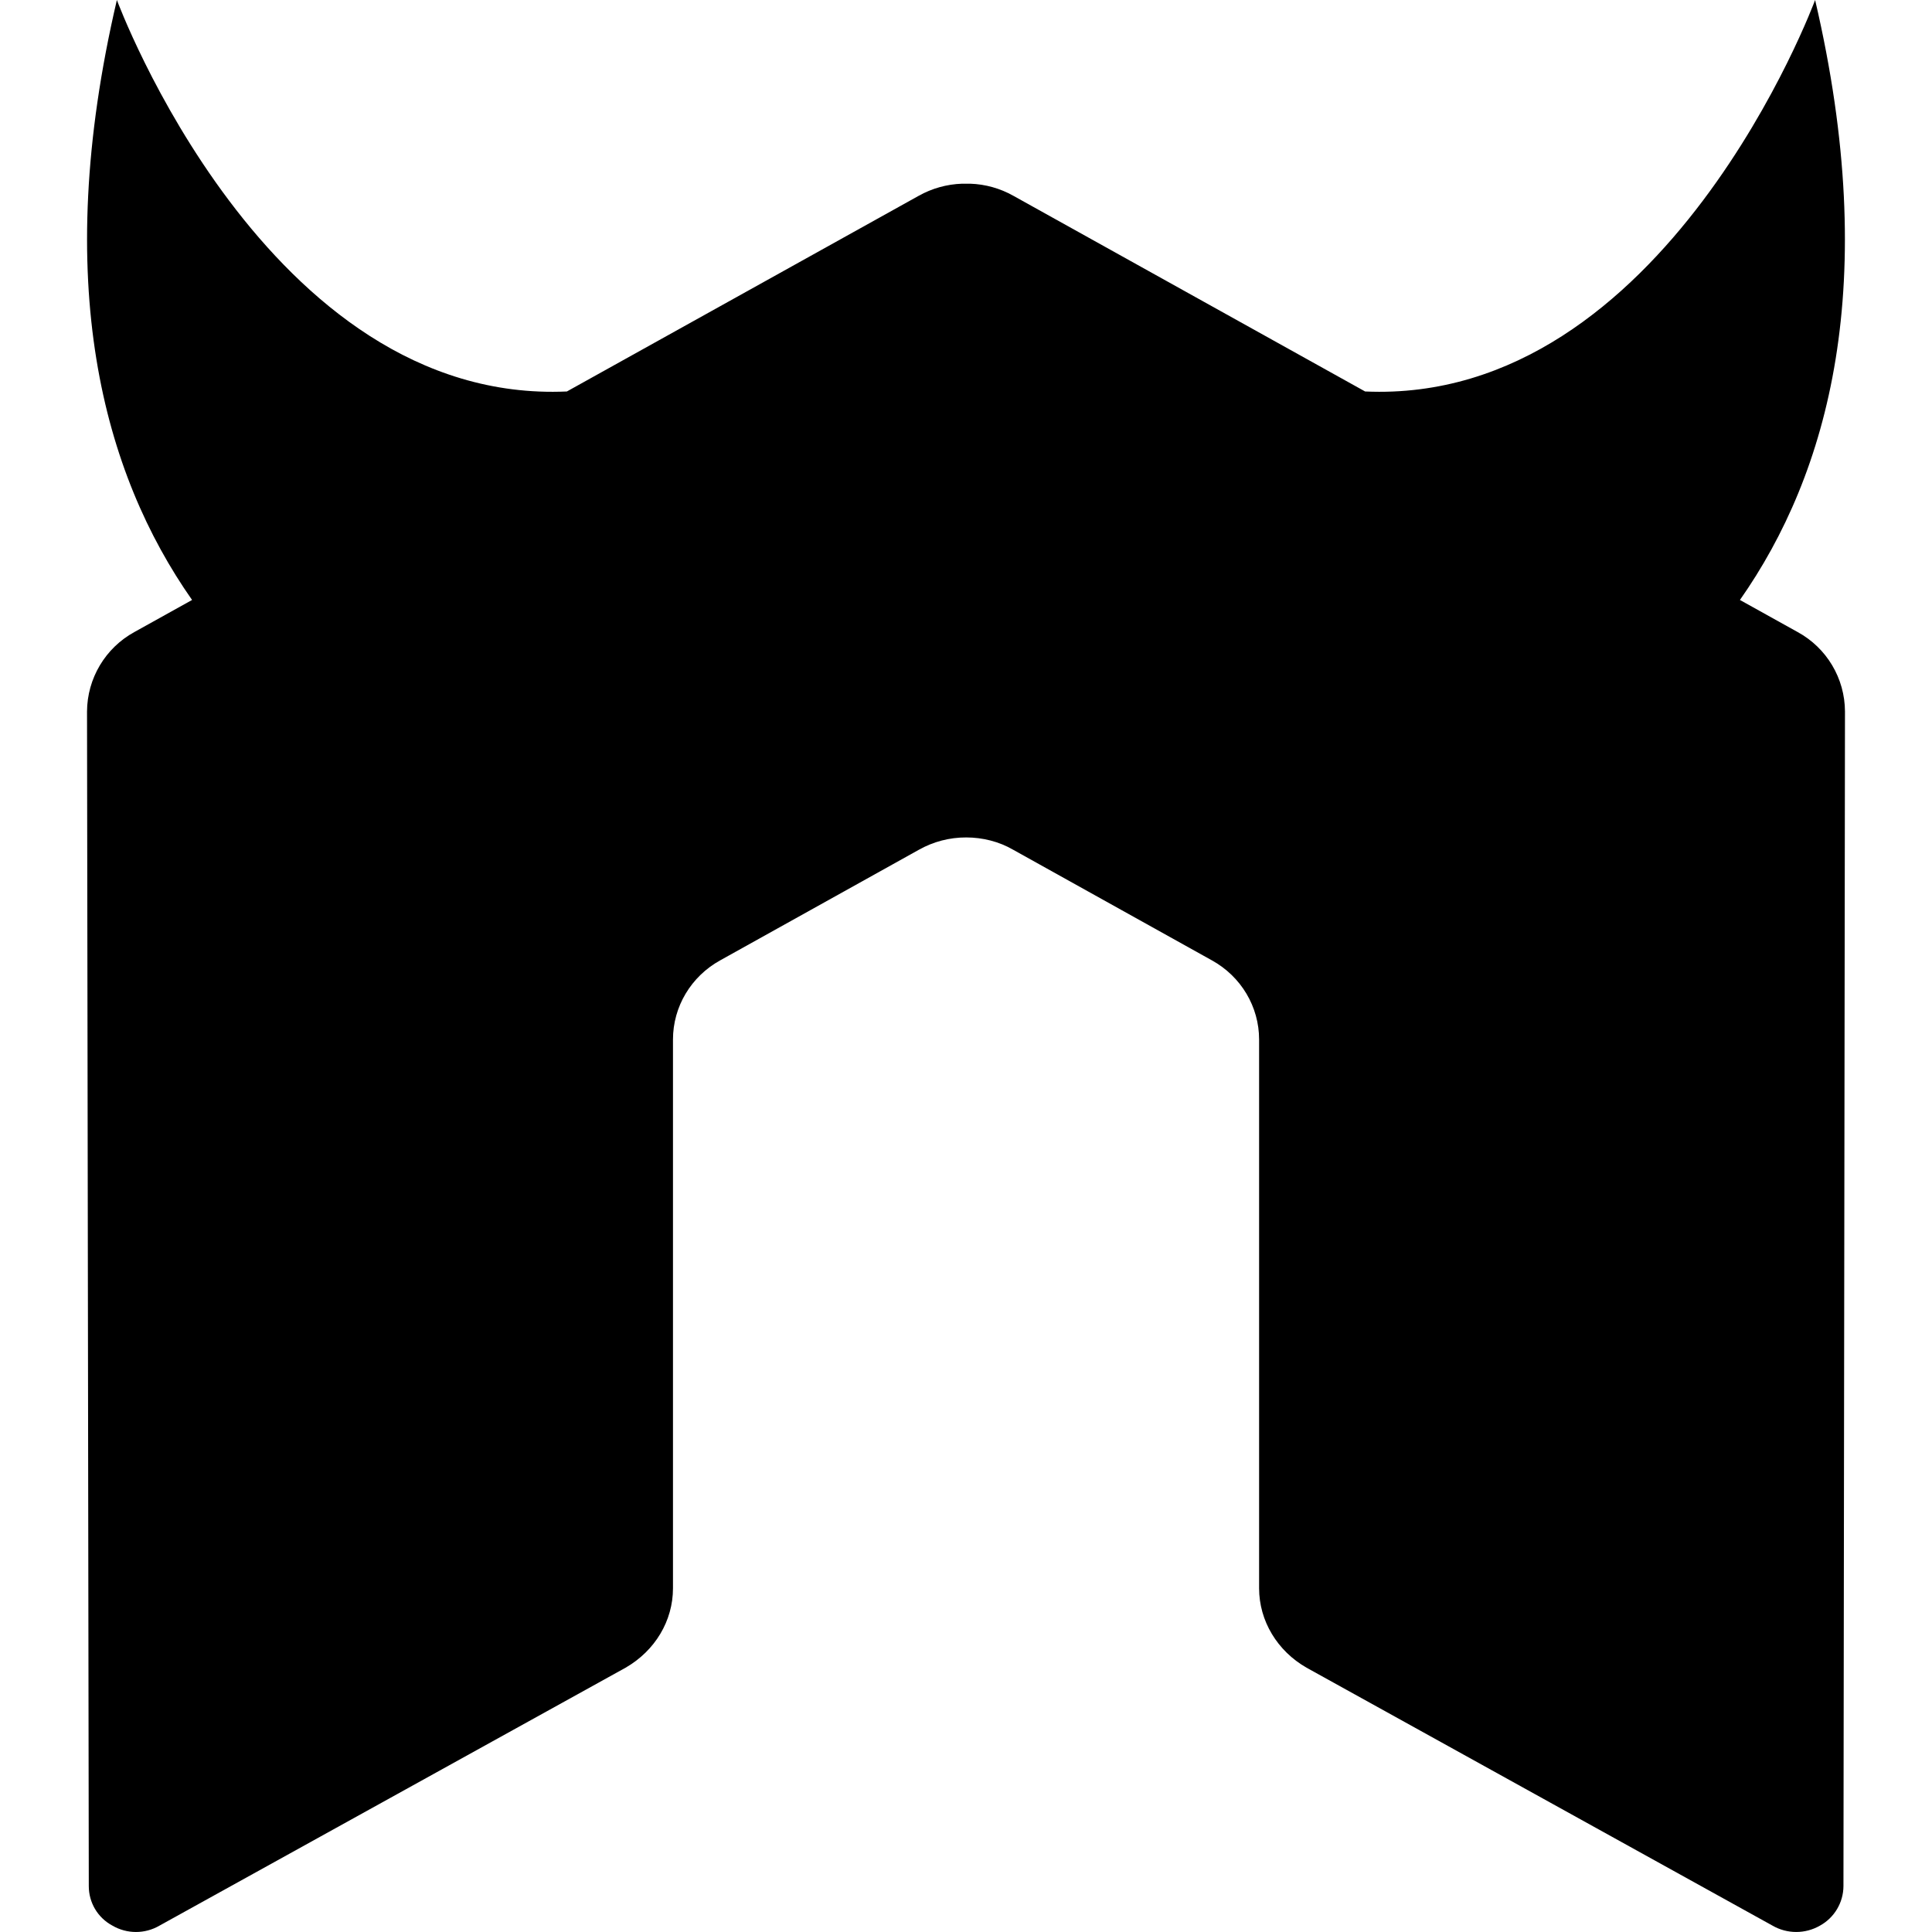
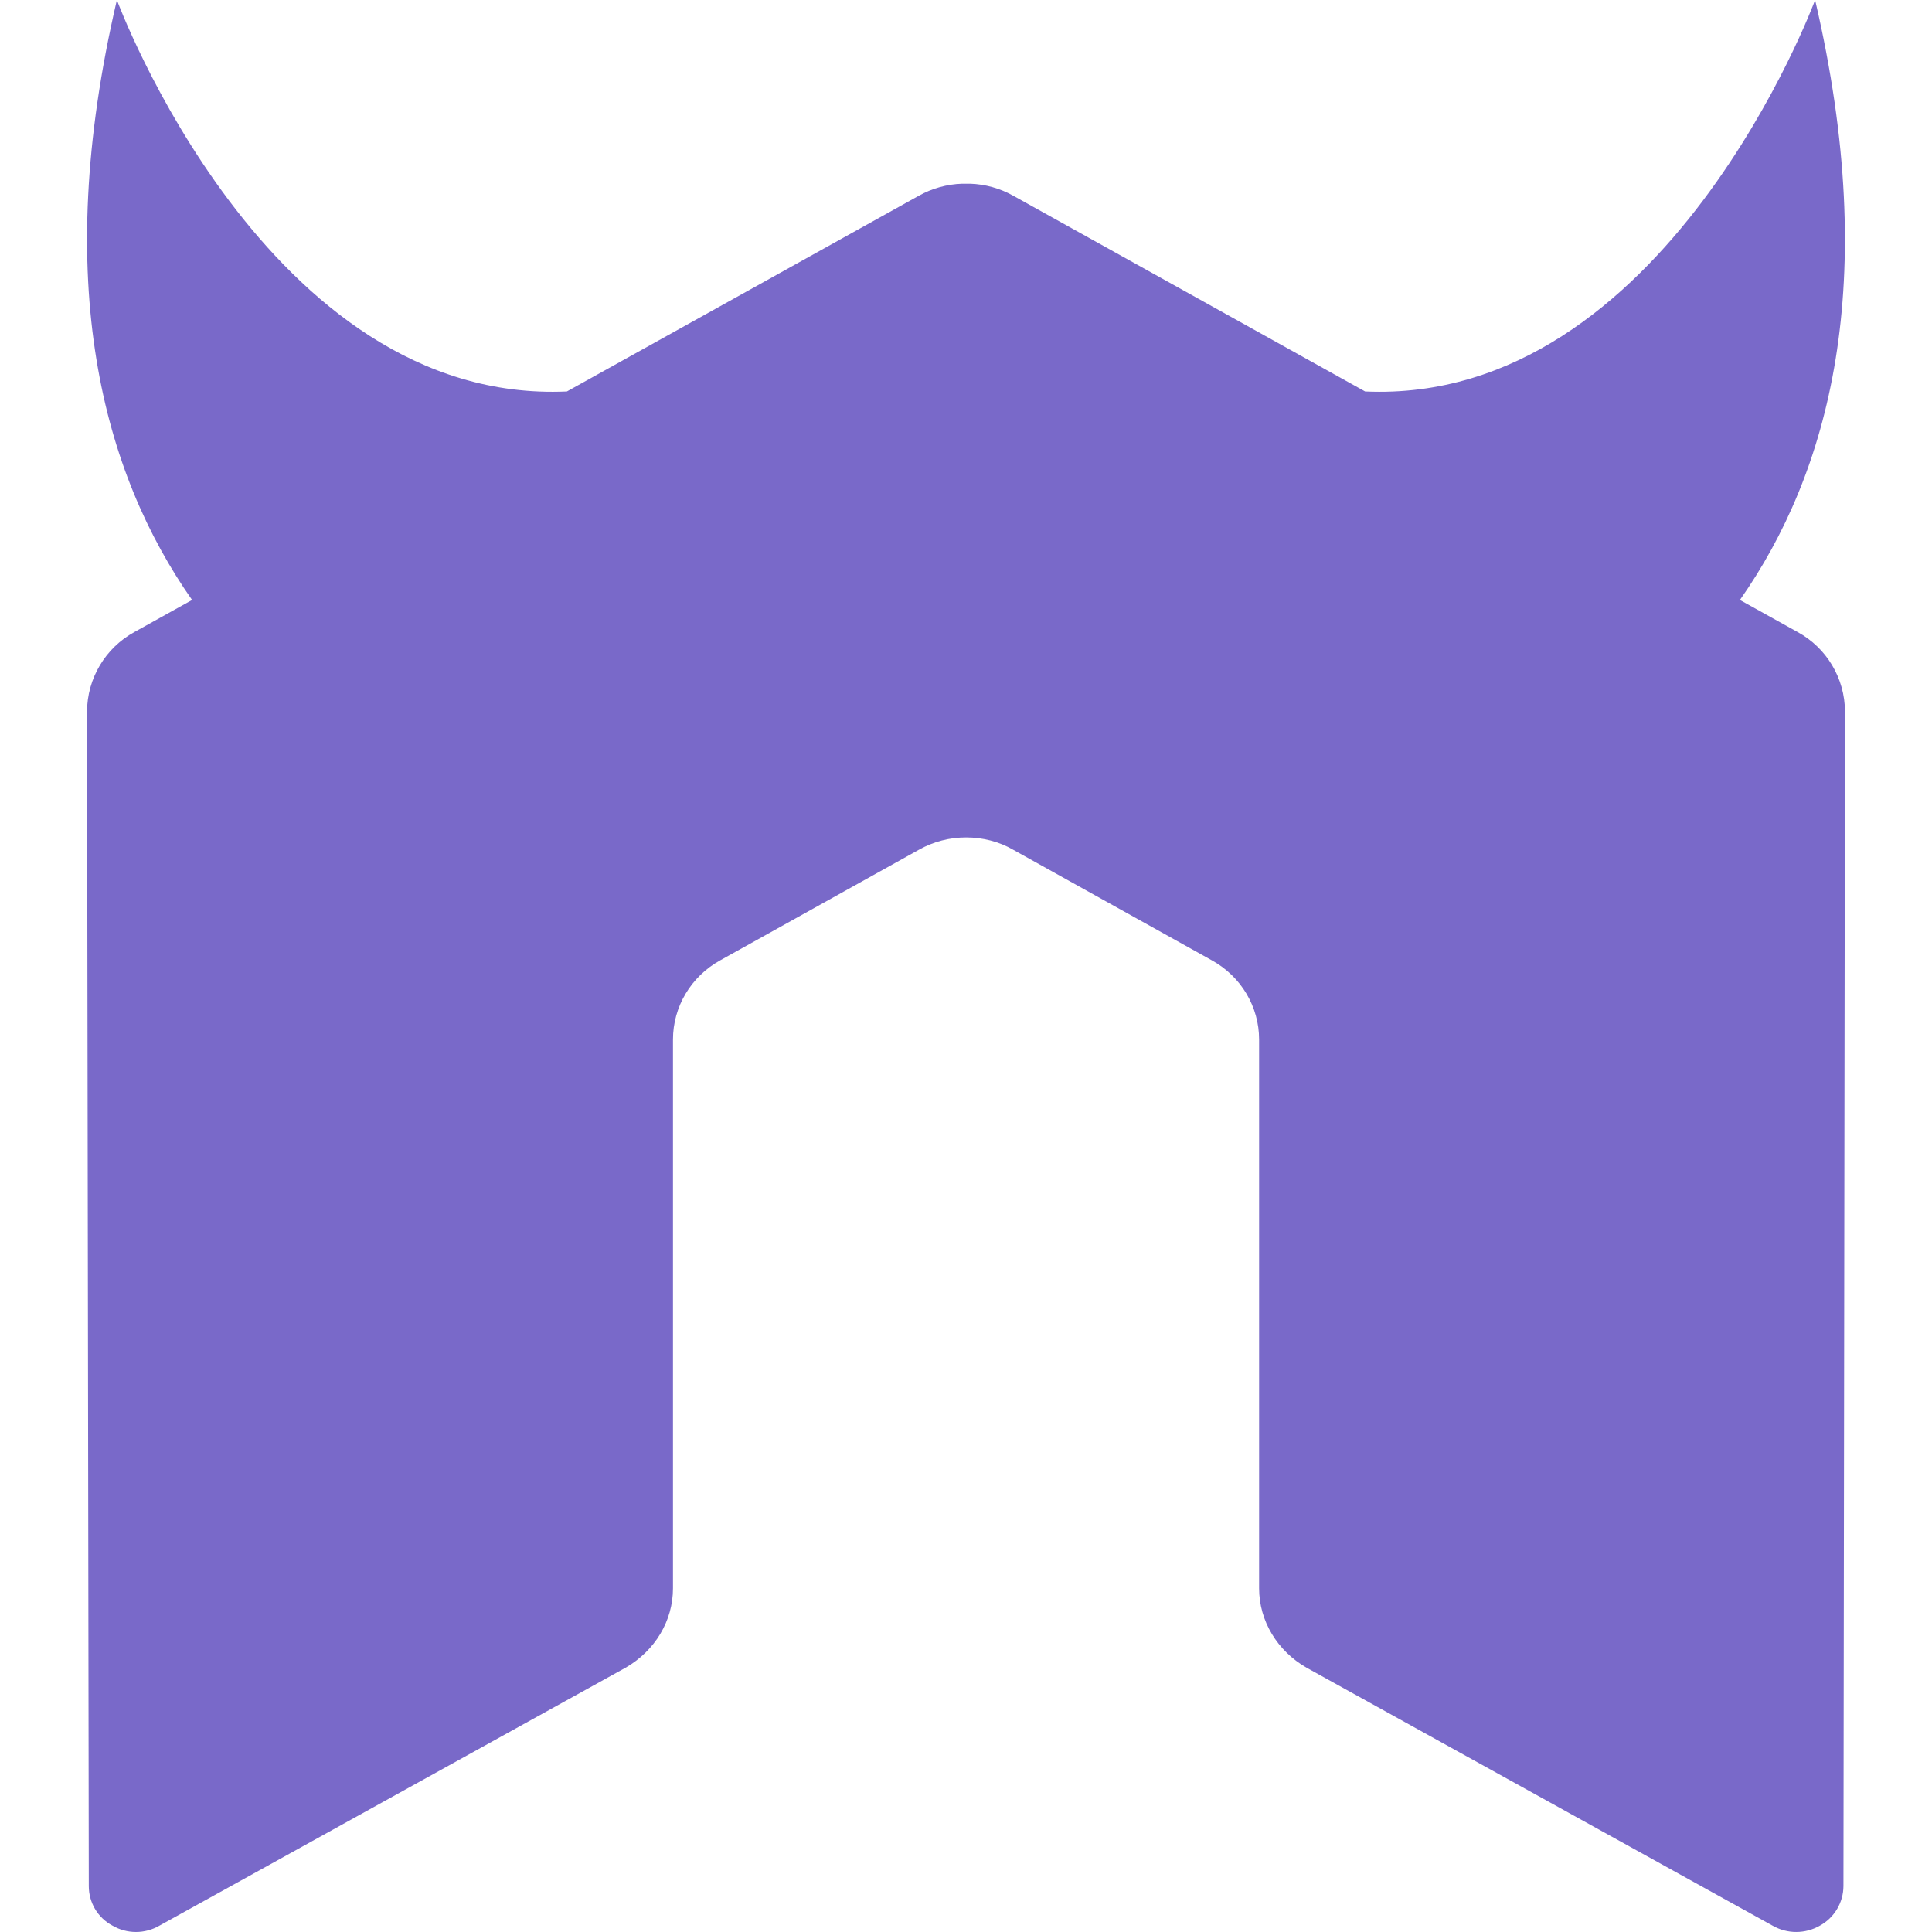
<svg xmlns="http://www.w3.org/2000/svg" role="img" viewBox="0 0 24 24">
-   <path d="M22.33 7.851l-.716-.398c1.101-1.569 1.758-3.927.934-7.453 0 0-1.857 5.029-5.59 4.863l-4.37-2.431a1.171 1.171 0 0 0-.536-.15h-.101a1.183 1.183 0 0 0-.538.15L7.042 4.863C3.309 5.03 1.452 0 1.452 0c-.825 3.526-.166 5.884.934 7.453l-.716.398a1.133 1.133 0 0 0-.589.988l.022 14.591c0 .203.109.392.294.491a.58.58 0 0 0 .584 0l5.79-3.204c.366-.211.589-.582.589-.987v-6.817c0-.406.223-.783.588-.984l2.465-1.372a1.19 1.19 0 0 1 .59-.154c.2 0 .407.05.585.154l2.465 1.372c.365.201.588.578.588.984v6.817c0 .405.226.779.59.987l5.788 3.204a.59.59 0 0 0 .589 0 .564.564 0 0 0 .292-.491l.019-14.591a1.129 1.129 0 0 0-.589-.988z" />
+   <path fill="hsl(250 47% 60%)" d="M22.33 7.851l-.716-.398c1.101-1.569 1.758-3.927.934-7.453 0 0-1.857 5.029-5.59 4.863l-4.37-2.431a1.171 1.171 0 0 0-.536-.15h-.101a1.183 1.183 0 0 0-.538.15L7.042 4.863C3.309 5.03 1.452 0 1.452 0c-.825 3.526-.166 5.884.934 7.453l-.716.398a1.133 1.133 0 0 0-.589.988l.022 14.591c0 .203.109.392.294.491a.58.58 0 0 0 .584 0l5.79-3.204c.366-.211.589-.582.589-.987v-6.817c0-.406.223-.783.588-.984l2.465-1.372a1.19 1.19 0 0 1 .59-.154c.2 0 .407.05.585.154l2.465 1.372c.365.201.588.578.588.984v6.817c0 .405.226.779.59.987l5.788 3.204a.59.59 0 0 0 .589 0 .564.564 0 0 0 .292-.491l.019-14.591a1.129 1.129 0 0 0-.589-.988z" />
</svg>
